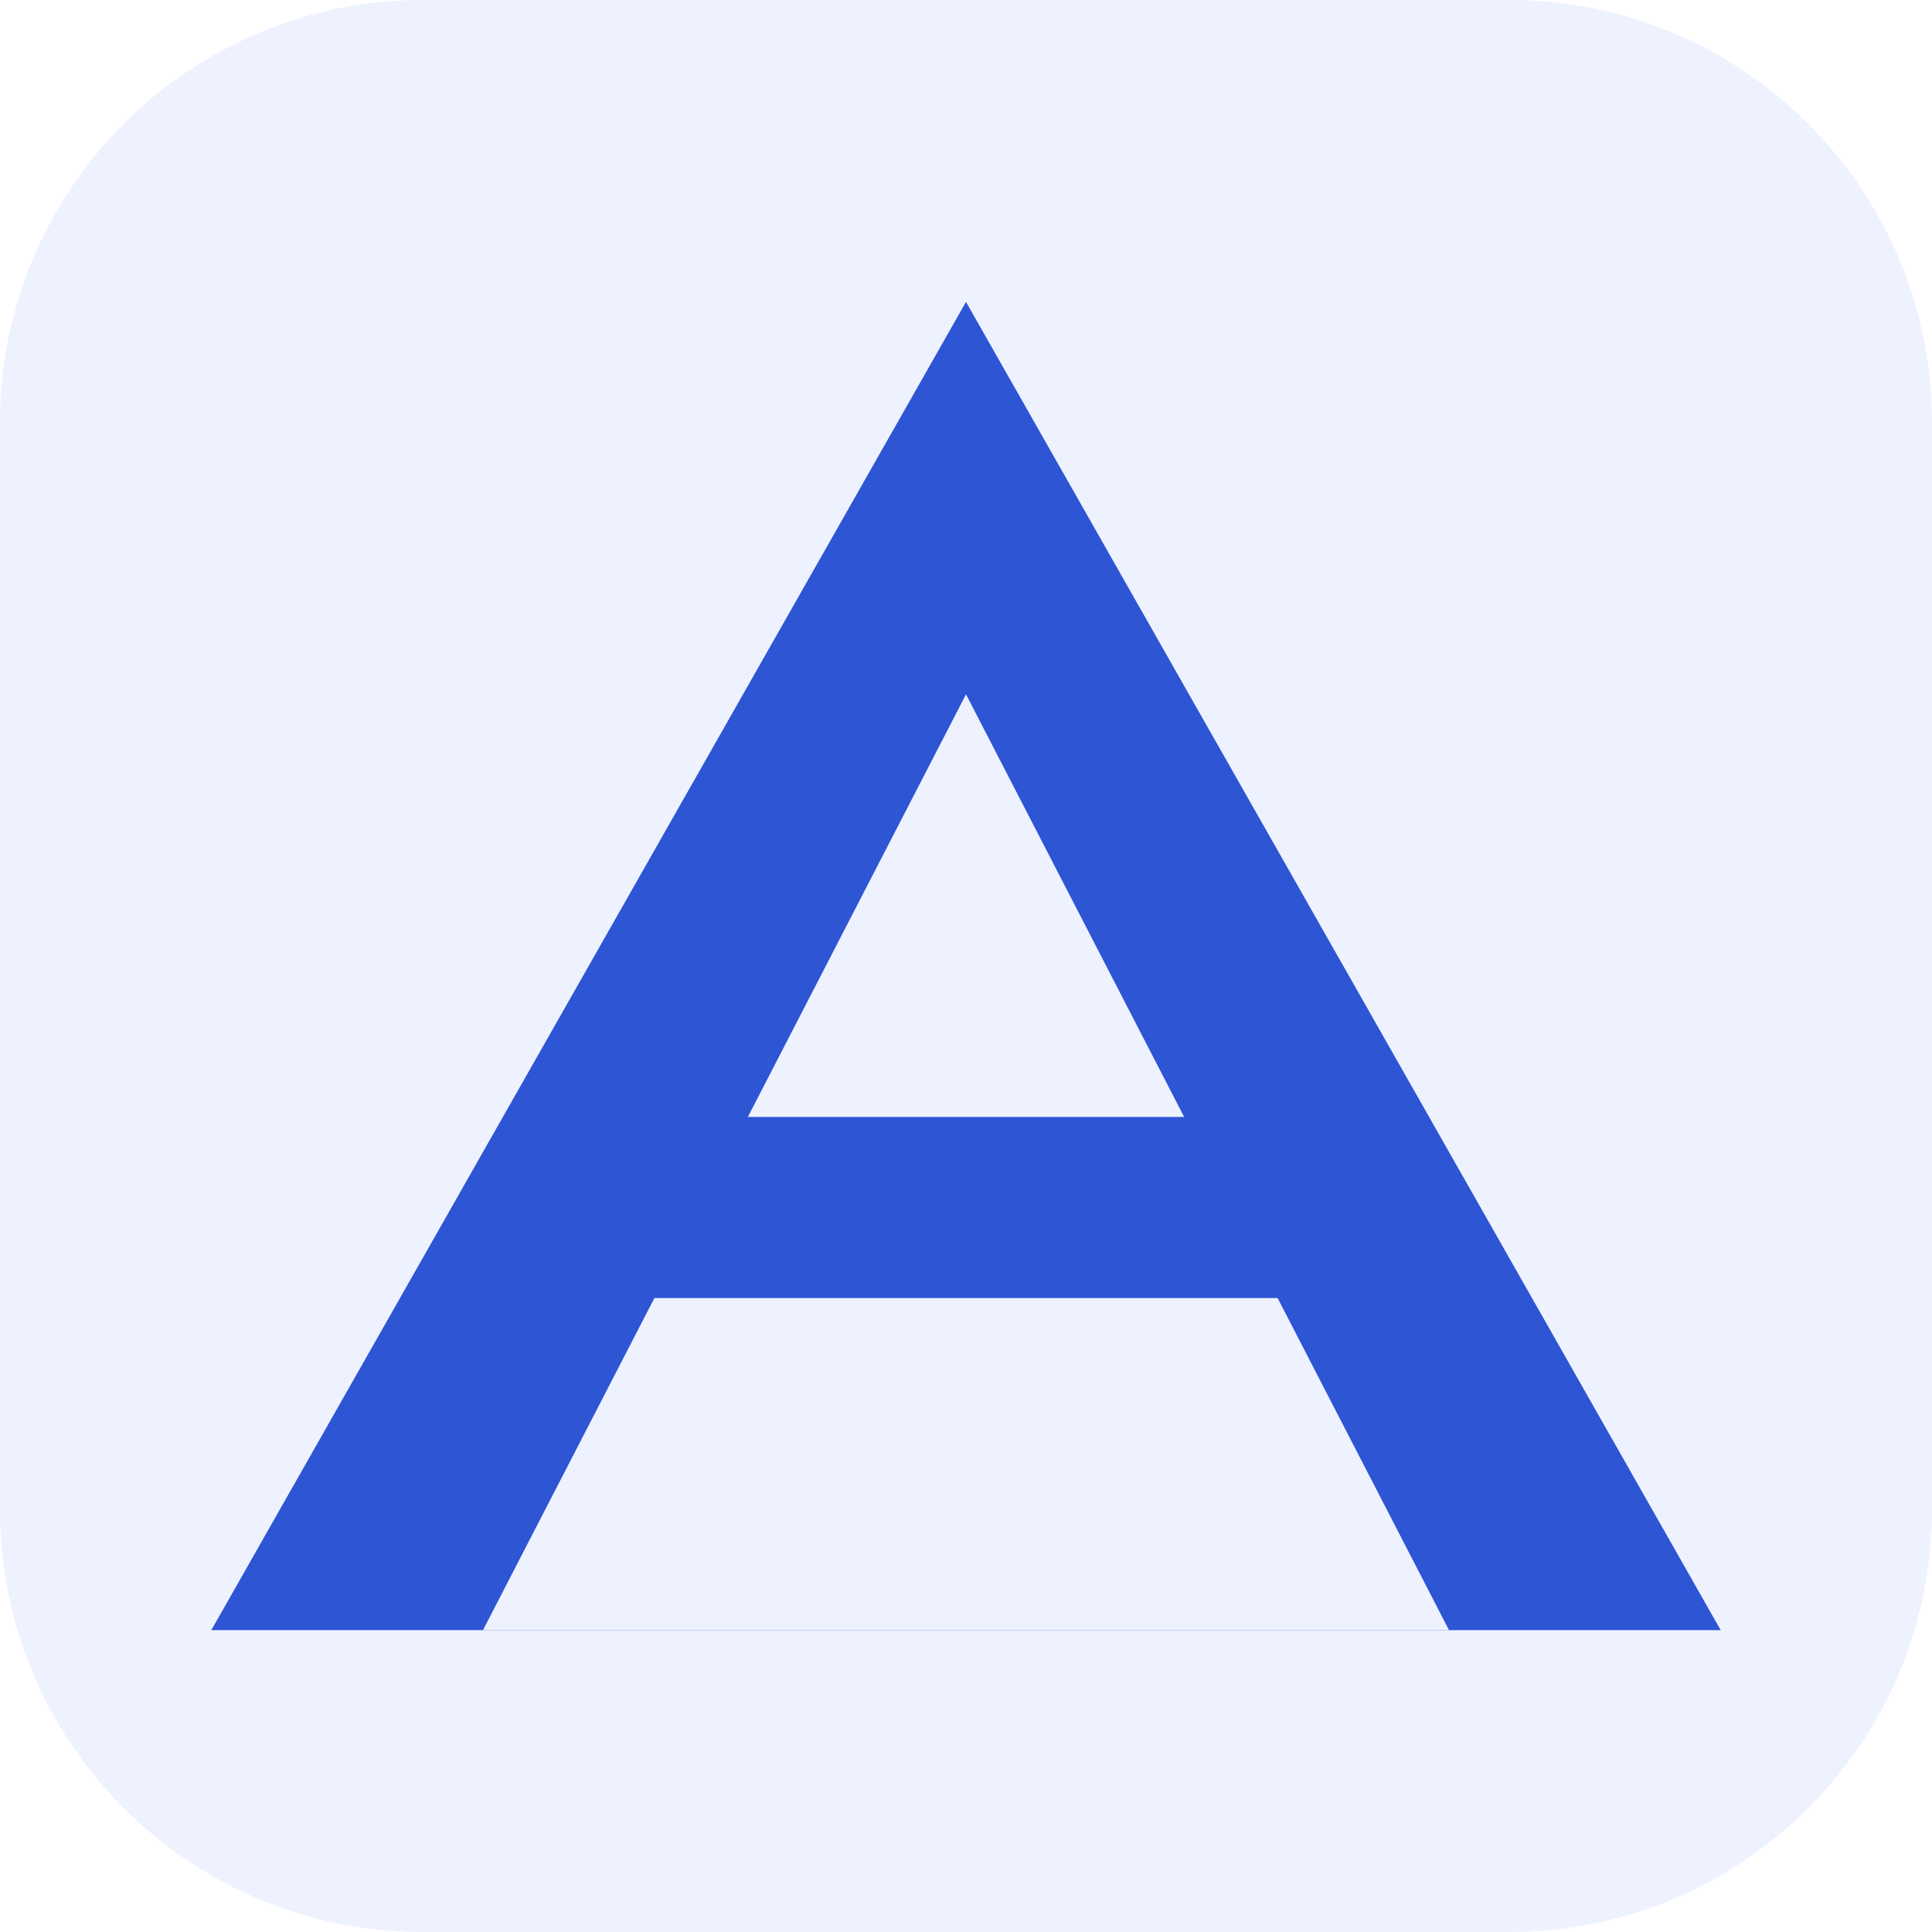
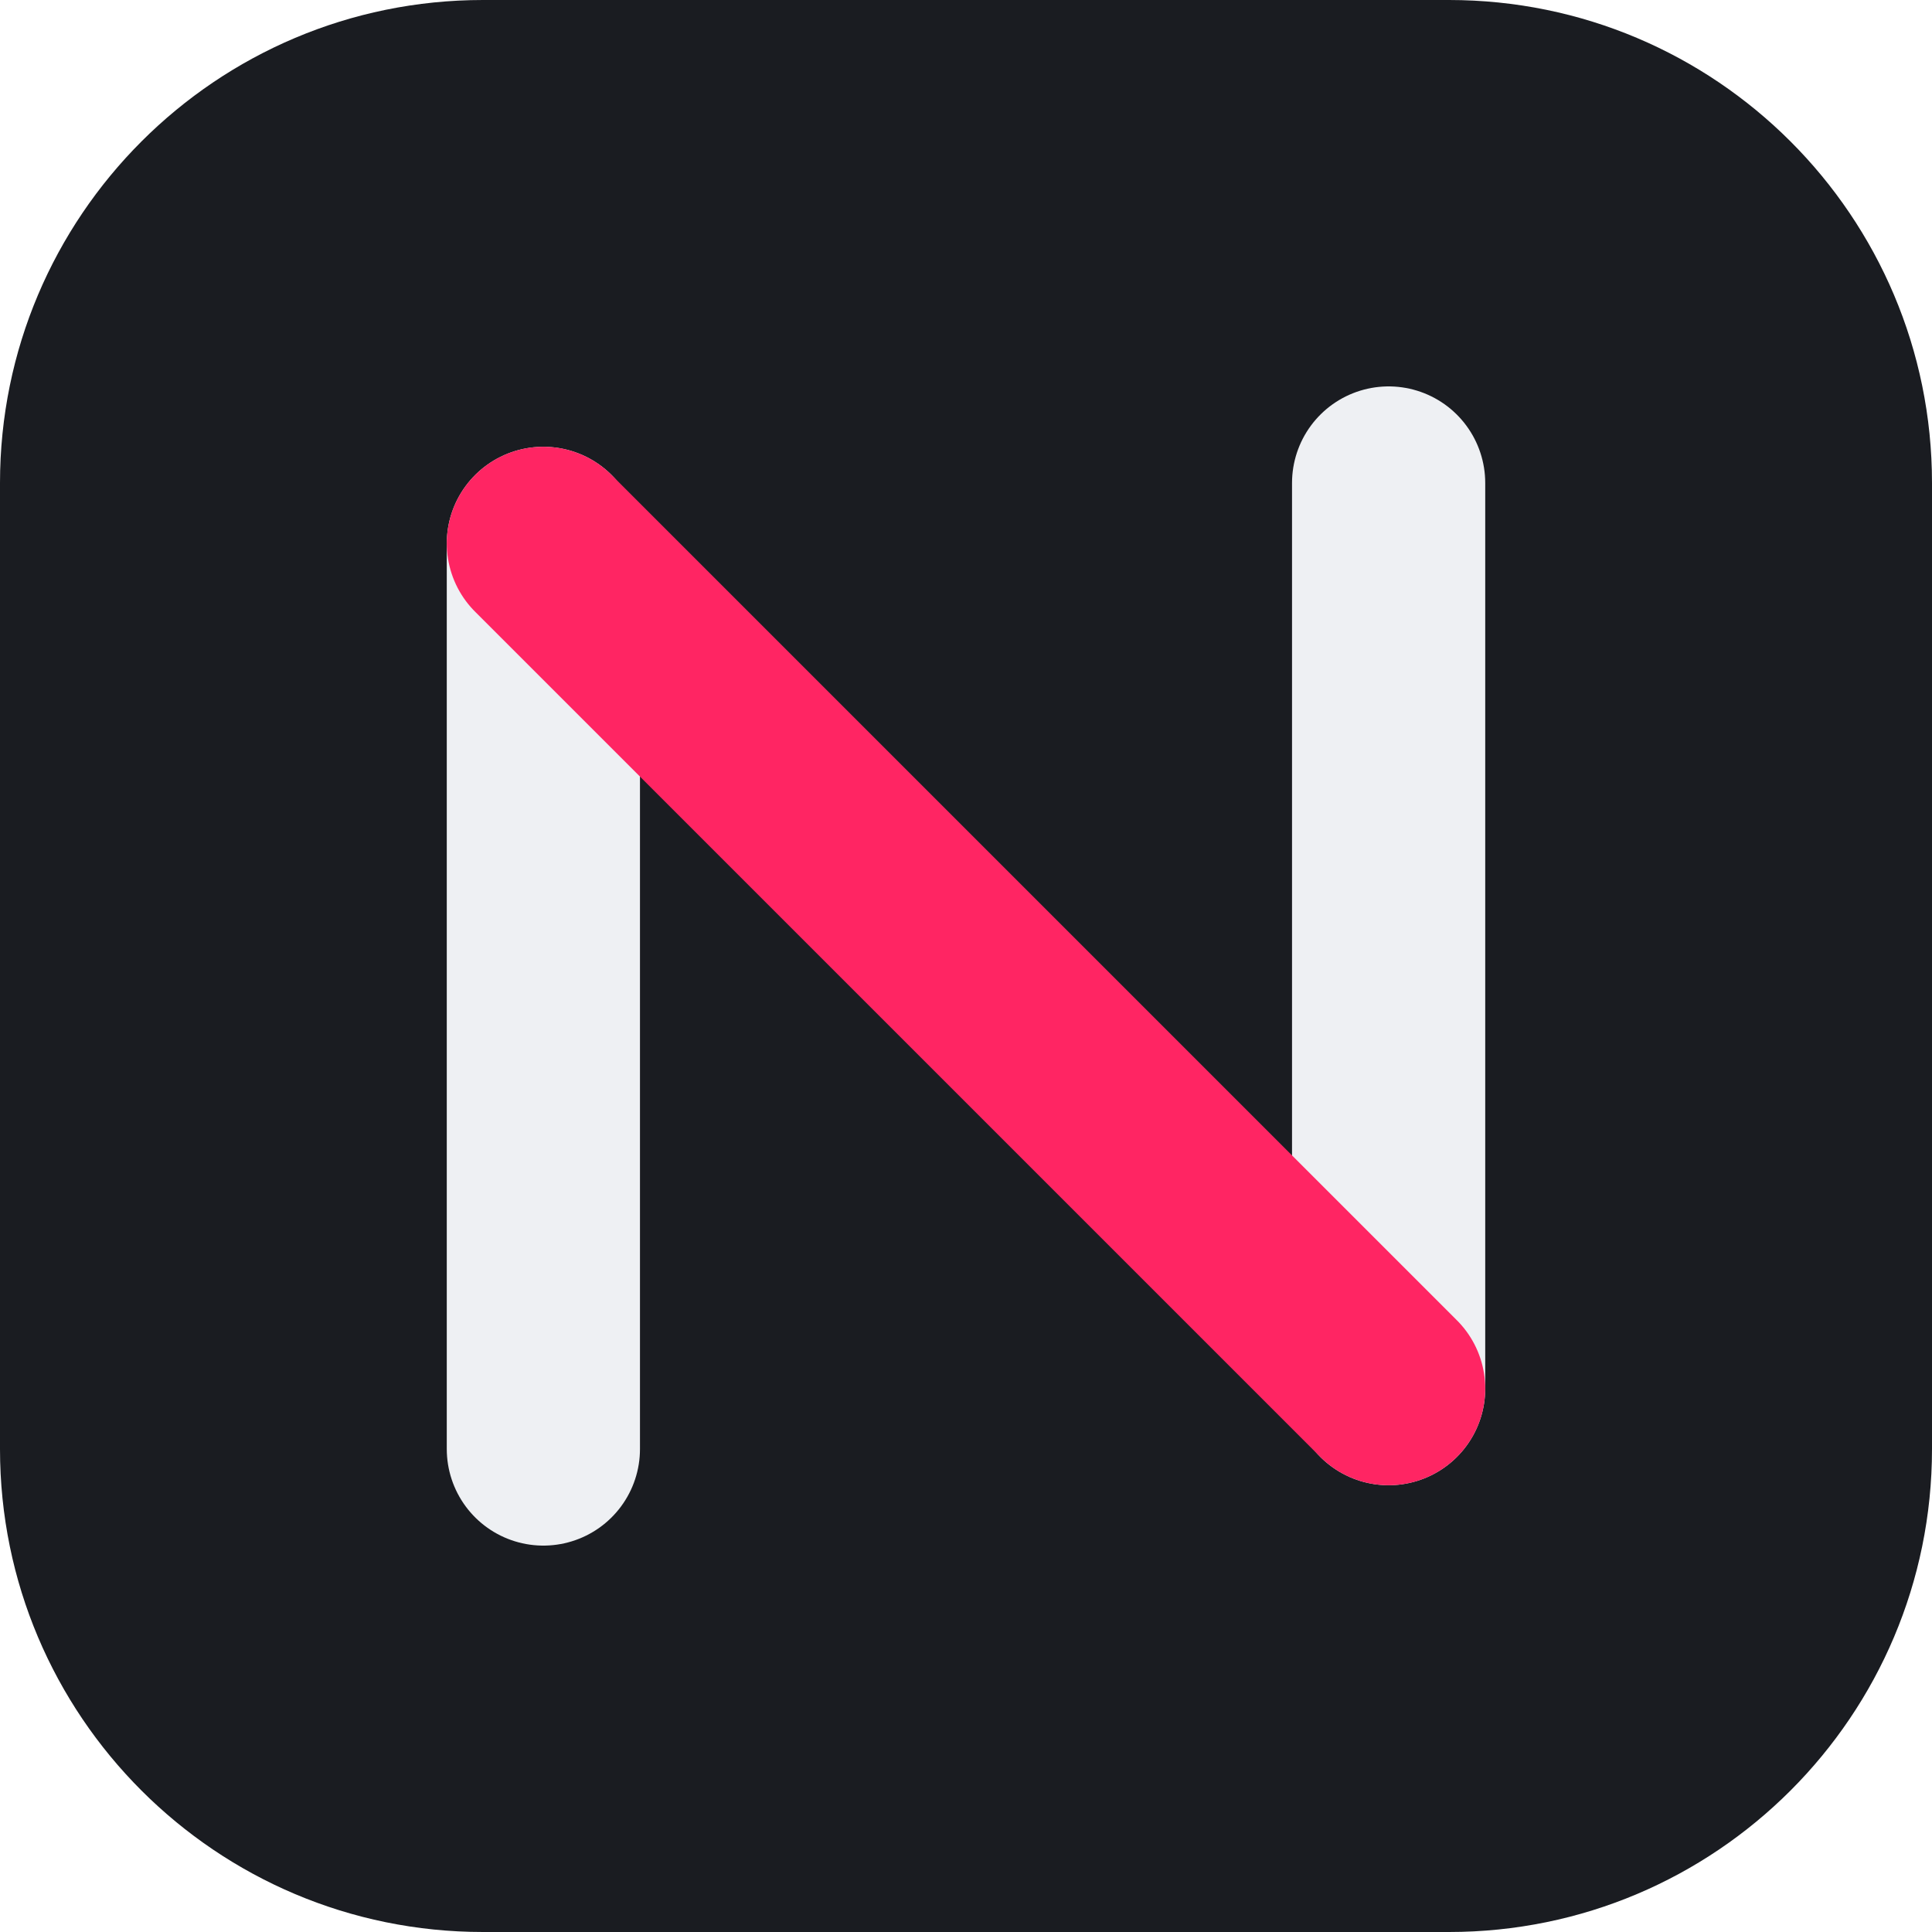
- <svg xmlns="http://www.w3.org/2000/svg" viewBox="0 0 32 32">
-   <rect width="32" height="32" rx="7" fill="#EEF2FF" />
-   <polygon points="16,5 28.5,27 3.5,27" fill="#2D55D4" />
-   <polygon points="16,11.5 24,27 8,27" fill="#EEF2FF" />
-   <rect x="9.5" y="18.5" width="13" height="3" rx="0.5" fill="#2D55D4" />
+ <svg xmlns="http://www.w3.org/2000/svg" viewBox="0 0 32 32" width="32" height="32">
+   <rect width="32" height="32" rx="8" fill="#1A1C21" />
+   <g fill="none" stroke-linecap="round" stroke-linejoin="round" stroke-width="3.2">
+     <path d="M9 24V9" stroke="#EEF0F3" />
+     <path d="M23 23V8" stroke="#EEF0F3" />
+     <path d="M9 9l14 14" stroke="#FF2563" />
+   </g>
</svg>
